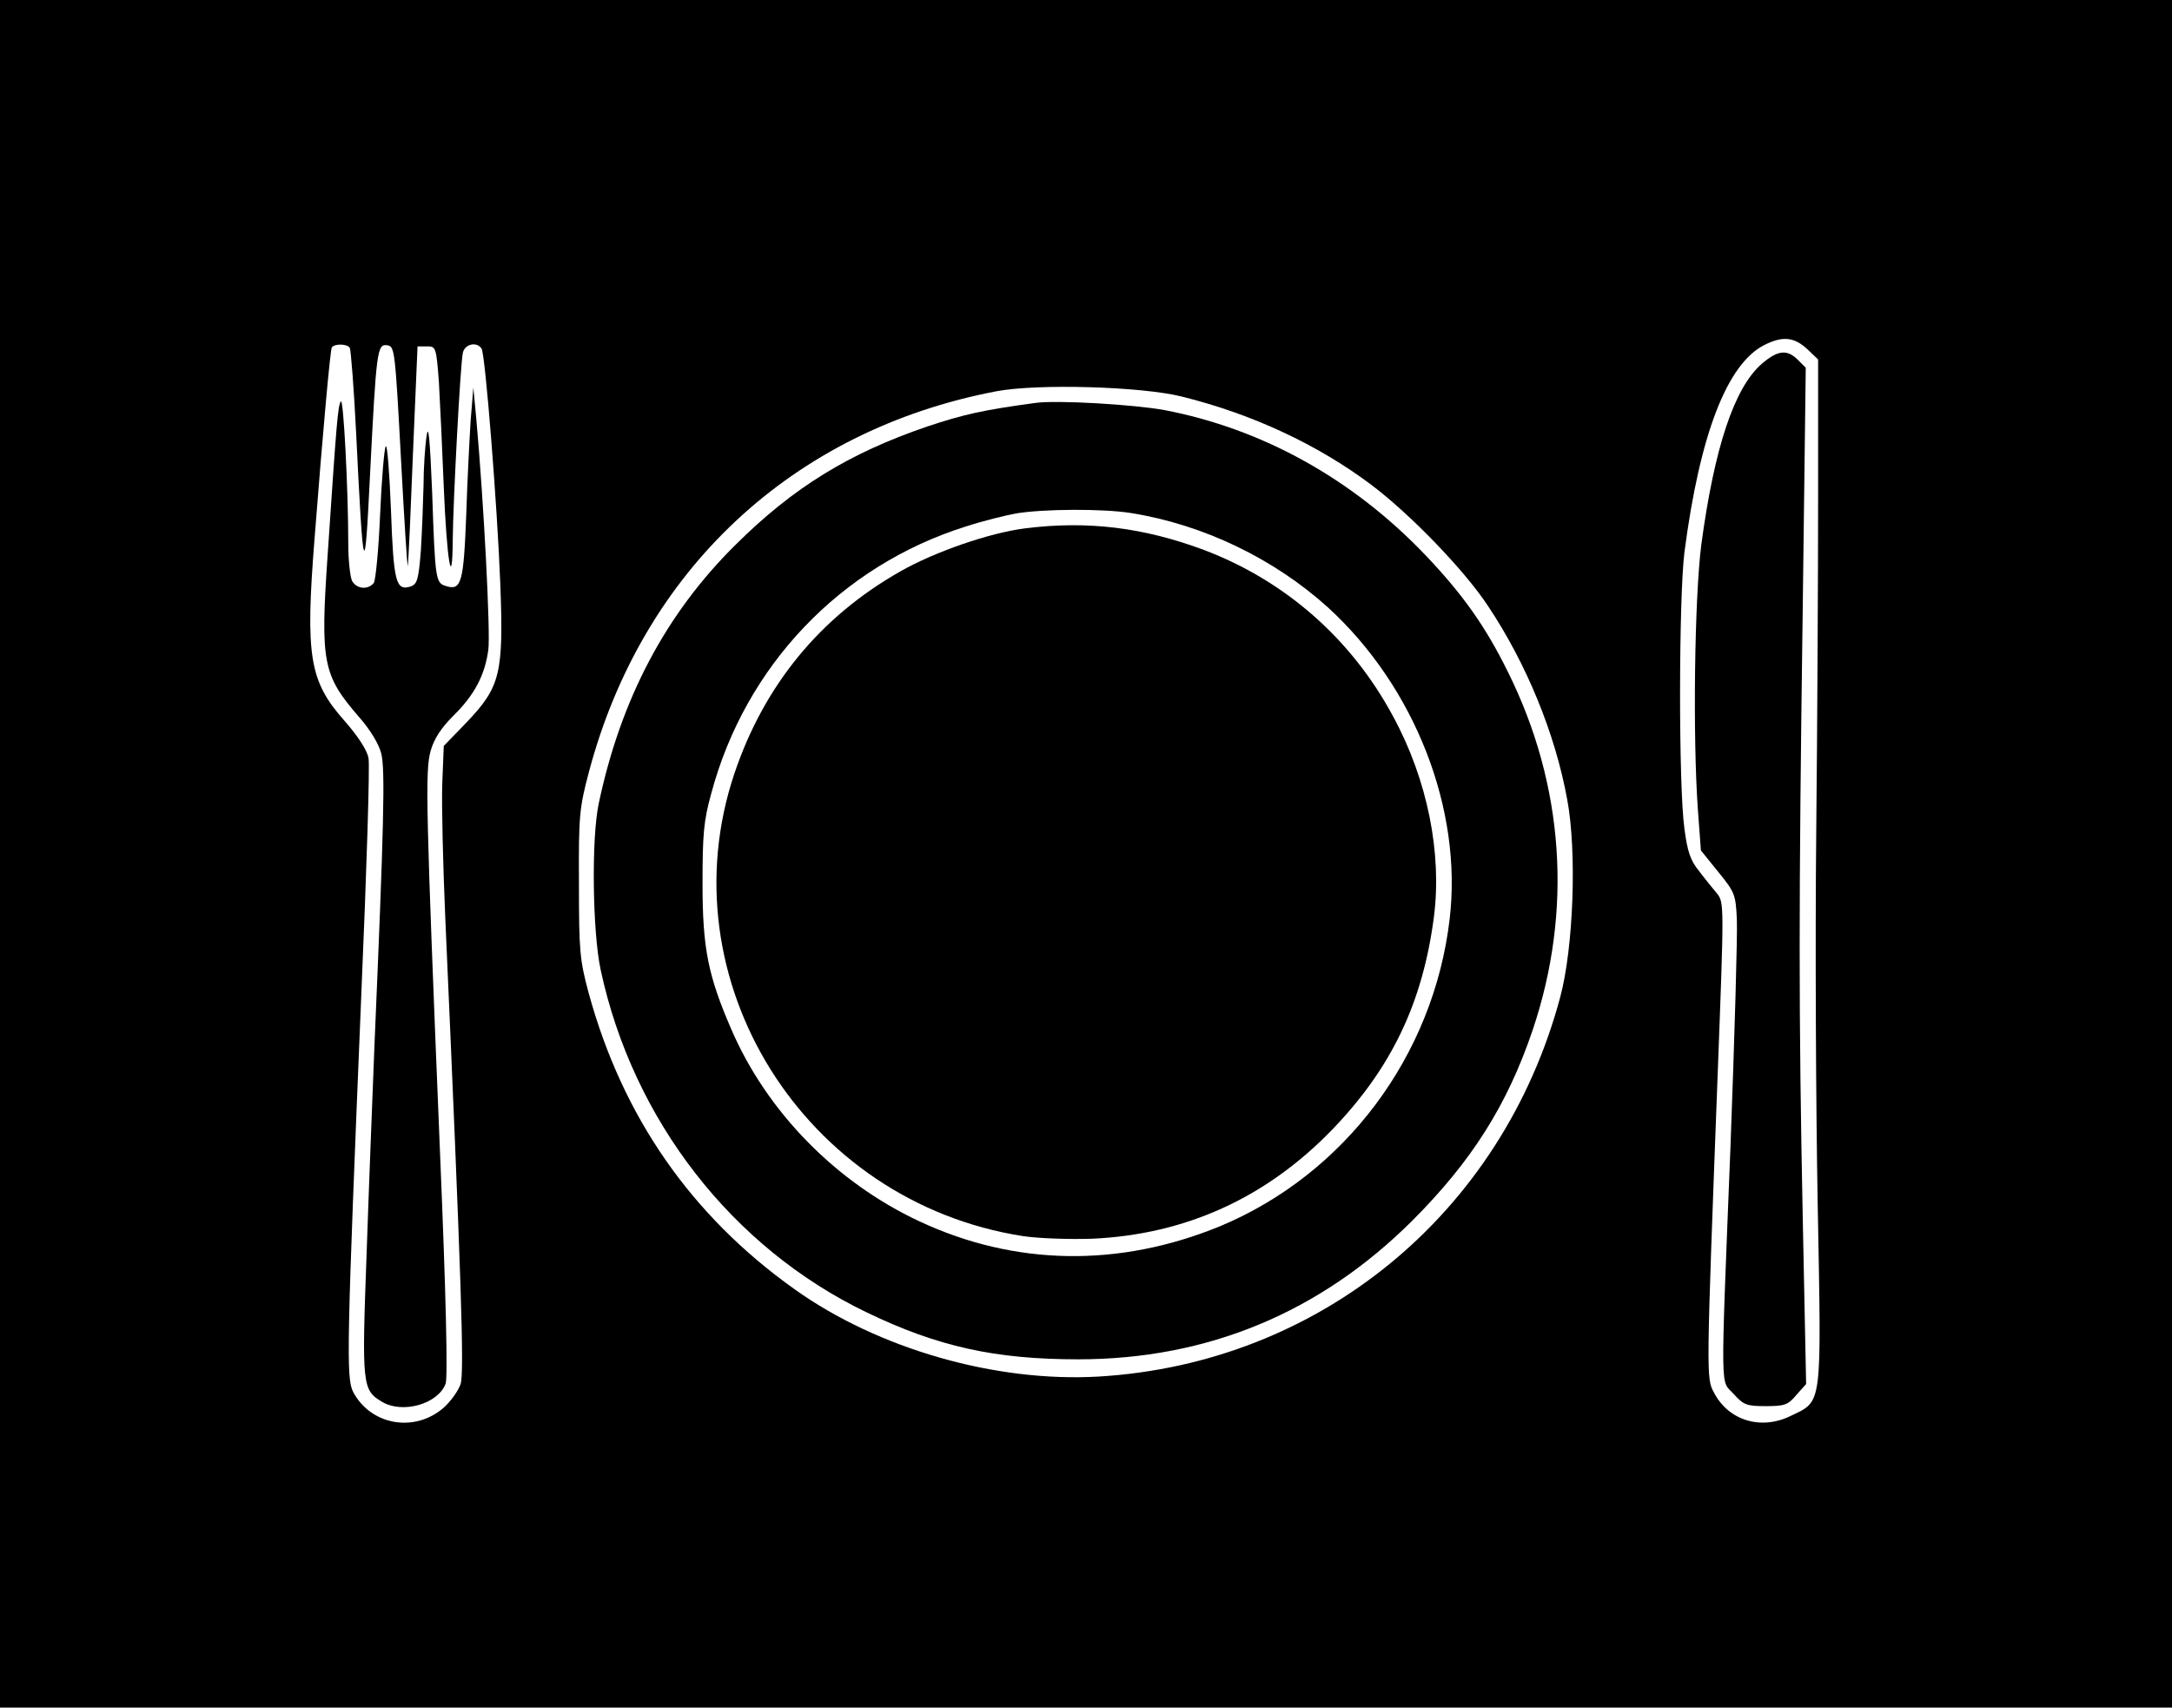
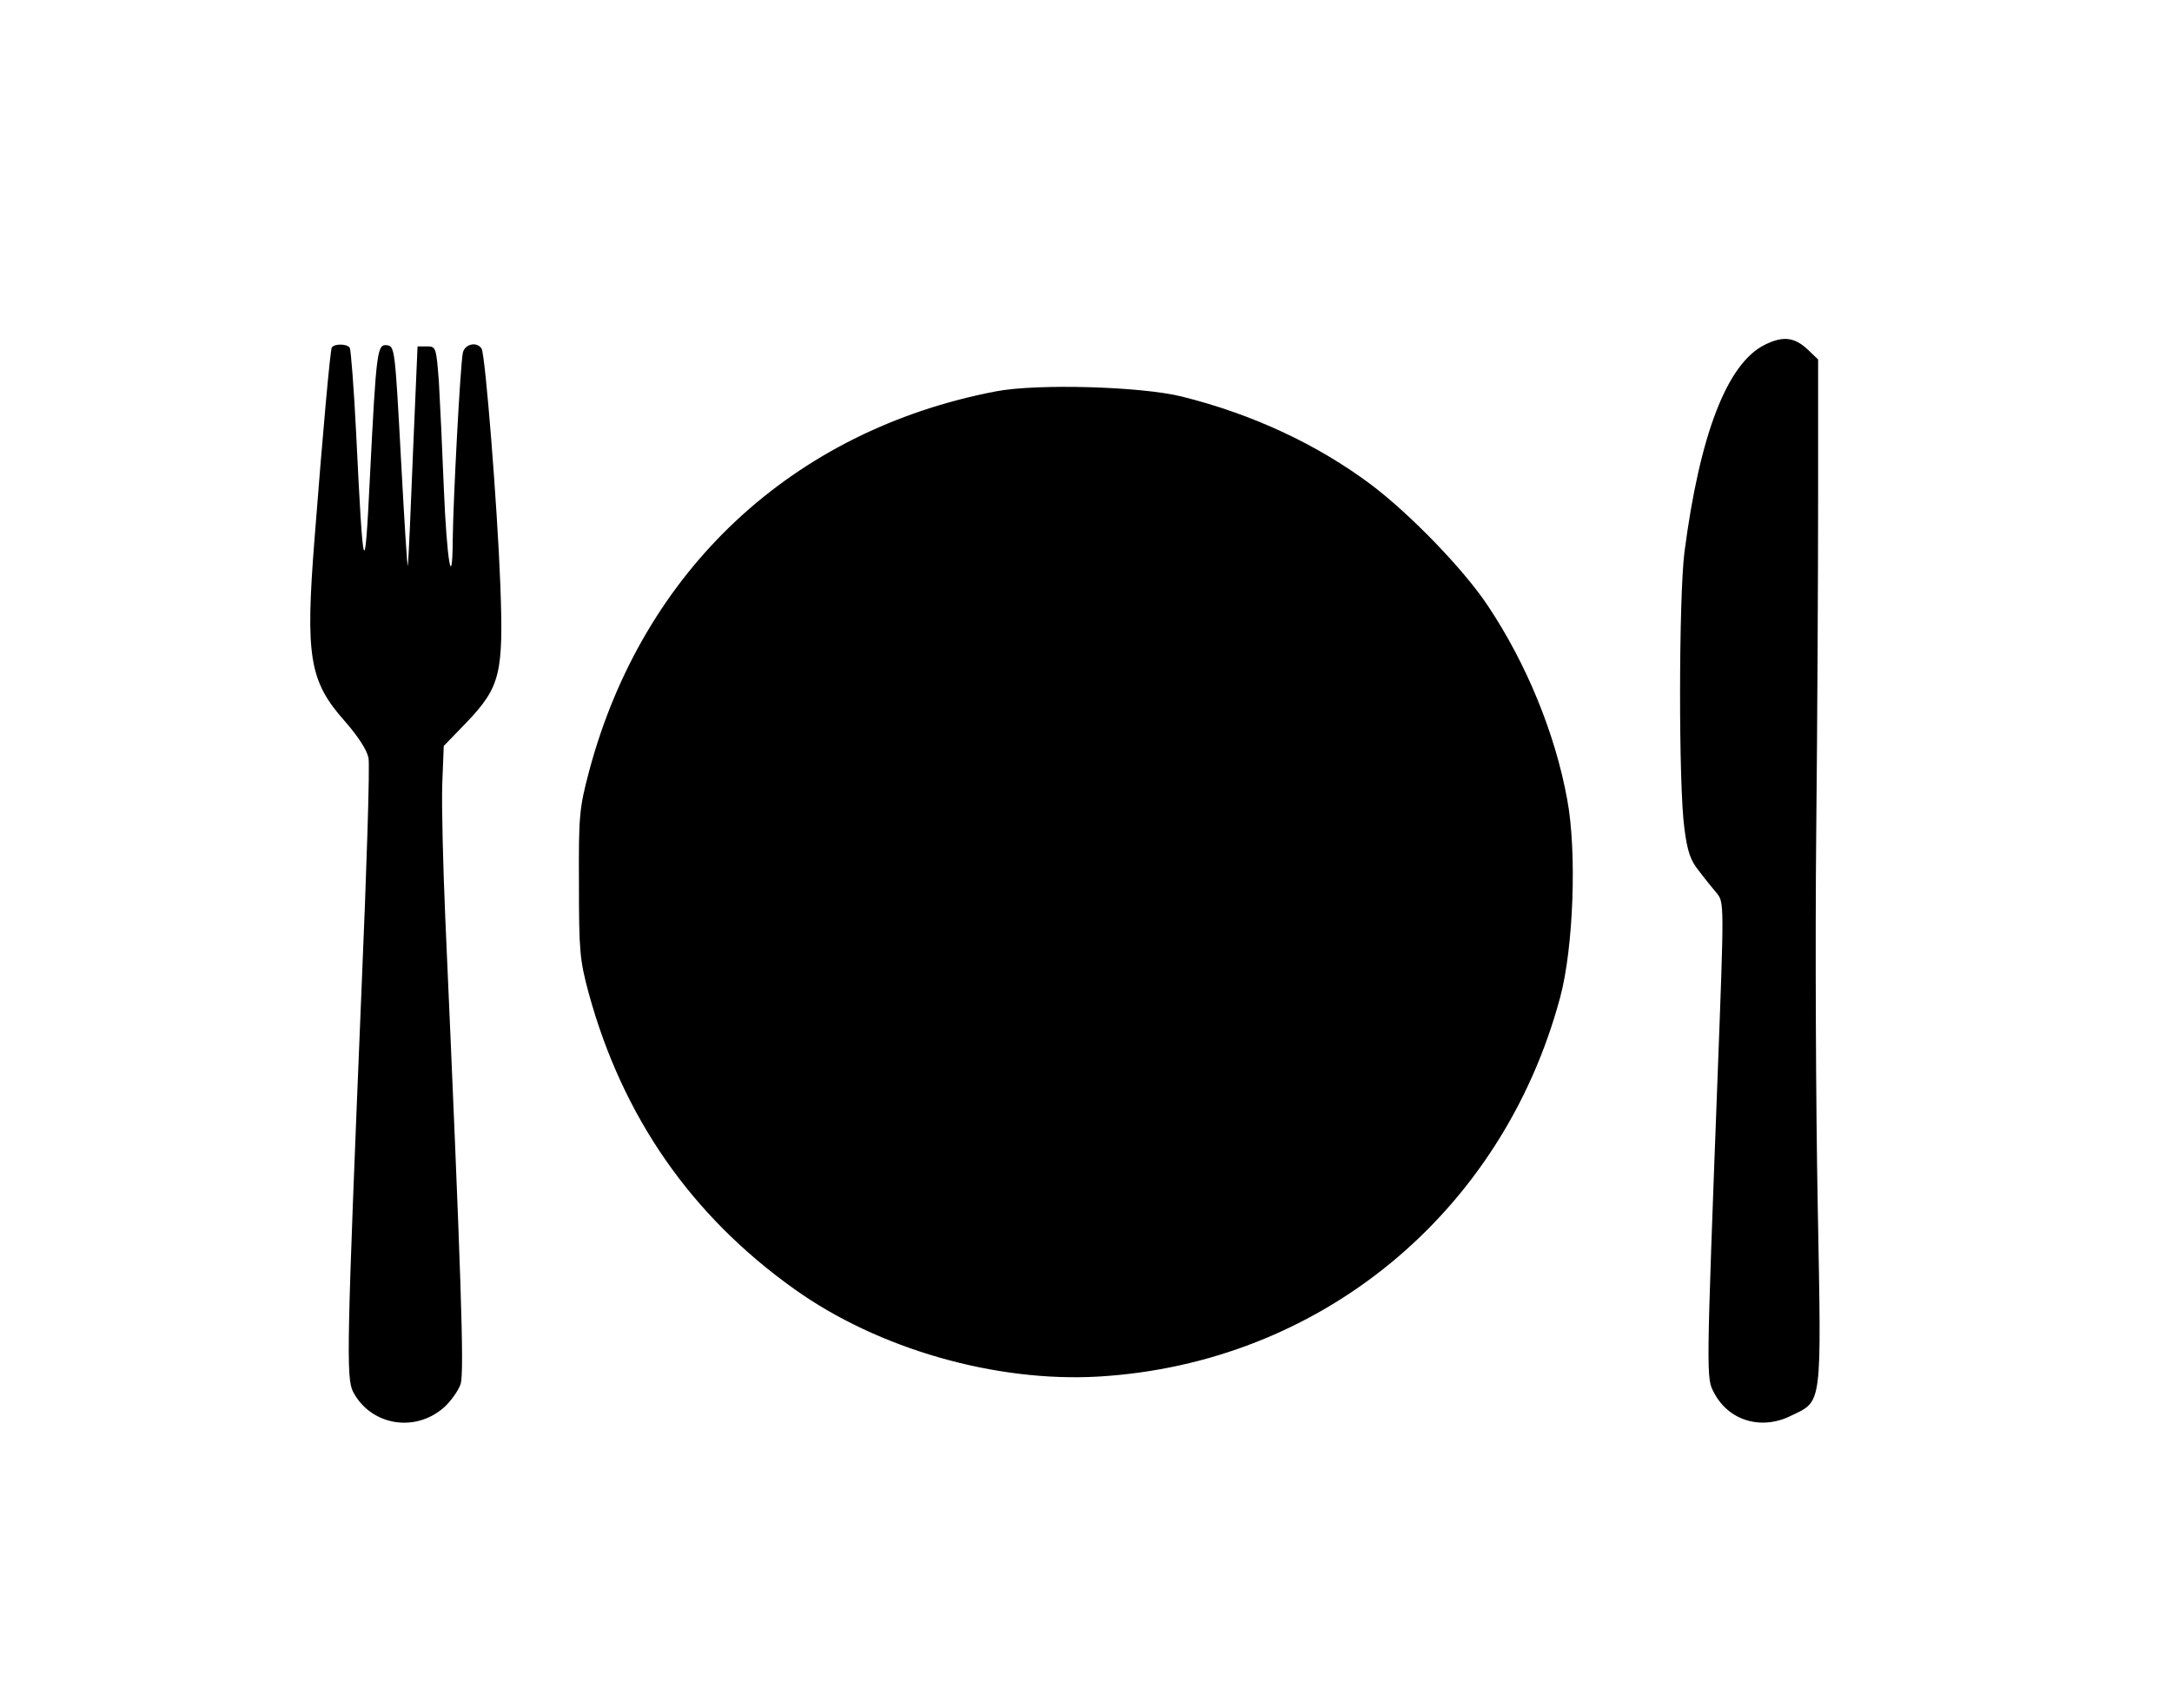
<svg xmlns="http://www.w3.org/2000/svg" version="1.0" width="580pt" height="456pt" viewBox="0 0 580 456" preserveAspectRatio="xMidYMid meet">
  <g transform="translate(0,456) scale(0.1,-0.1)" fill="#000000" stroke="none">
-     <path d="M0 2280 l0 -2280 2900 0 2900 0 0 2280 0 2280 -2900 0 -2900 0 0 -2280z m4830 1344 l25 -24 0 -368 c0 -202 -2 -603 -5 -892 -3 -289 -1 -739 4 -1001 10 -541 13 -519 -72 -560 -79 -39 -166 -13 -205 62 -21 39 -21 35 10 856 17 448 17 453 -2 477 -11 13 -33 40 -48 60 -23 28 -31 52 -39 113 -16 115 -15 617 0 738 41 315 114 504 214 554 50 25 81 21 118 -15z m-3896 7 c3 -5 11 -107 17 -227 19 -391 23 -403 37 -114 17 335 19 352 46 348 20 -3 21 -11 37 -308 9 -168 17 -294 18 -280 2 14 8 151 14 305 l12 280 25 0 c24 0 25 -2 32 -95 3 -52 9 -178 13 -280 8 -197 23 -286 24 -140 1 100 20 465 27 498 5 23 37 31 50 11 10 -17 42 -420 50 -629 9 -239 0 -274 -89 -368 l-62 -64 -4 -101 c-2 -56 2 -217 8 -357 43 -971 51 -1214 41 -1246 -6 -18 -27 -47 -45 -63 -78 -68 -195 -47 -242 42 -19 37 -17 121 22 1066 14 326 23 609 19 627 -4 21 -28 58 -64 99 -94 106 -105 172 -80 487 23 297 42 503 46 510 7 11 42 10 48 -1z m2222 -130 c189 -47 362 -128 505 -235 105 -79 250 -229 313 -325 102 -153 179 -340 211 -516 26 -138 17 -396 -19 -529 -155 -577 -642 -977 -1232 -1012 -276 -16 -589 74 -812 233 -277 197 -460 462 -550 791 -24 89 -26 113 -26 292 -1 182 1 202 27 300 143 537 543 911 1087 1015 110 21 388 13 496 -14z" />
+     <path d="M4830 3624 l25 -24 0 -368 c0 -202 -2 -603 -5 -892 -3 -289 -1 -739 4 -1001 10 -541 13 -519 -72 -560 -79 -39 -166 -13 -205 62 -21 39 -21 35 10 856 17 448 17 453 -2 477 -11 13 -33 40 -48 60 -23 28 -31 52 -39 113 -16 115 -15 617 0 738 41 315 114 504 214 554 50 25 81 21 118 -15z m-3896 7 c3 -5 11 -107 17 -227 19 -391 23 -403 37 -114 17 335 19 352 46 348 20 -3 21 -11 37 -308 9 -168 17 -294 18 -280 2 14 8 151 14 305 l12 280 25 0 c24 0 25 -2 32 -95 3 -52 9 -178 13 -280 8 -197 23 -286 24 -140 1 100 20 465 27 498 5 23 37 31 50 11 10 -17 42 -420 50 -629 9 -239 0 -274 -89 -368 l-62 -64 -4 -101 c-2 -56 2 -217 8 -357 43 -971 51 -1214 41 -1246 -6 -18 -27 -47 -45 -63 -78 -68 -195 -47 -242 42 -19 37 -17 121 22 1066 14 326 23 609 19 627 -4 21 -28 58 -64 99 -94 106 -105 172 -80 487 23 297 42 503 46 510 7 11 42 10 48 -1z m2222 -130 c189 -47 362 -128 505 -235 105 -79 250 -229 313 -325 102 -153 179 -340 211 -516 26 -138 17 -396 -19 -529 -155 -577 -642 -977 -1232 -1012 -276 -16 -589 74 -812 233 -277 197 -460 462 -550 791 -24 89 -26 113 -26 292 -1 182 1 202 27 300 143 537 543 911 1087 1015 110 21 388 13 496 -14z" />
    <path d="M4704 3588 c-73 -64 -126 -223 -161 -483 -18 -142 -23 -513 -9 -708 l8 -108 46 -57 c44 -54 47 -60 50 -127 2 -38 -6 -312 -17 -607 -27 -680 -27 -621 8 -660 27 -30 35 -33 86 -33 50 0 60 3 82 30 l26 29 -9 441 c-11 550 -11 835 0 1636 l8 637 -21 21 c-29 29 -54 26 -97 -11z" />
    <path d="M1257 3440 c-3 -47 -9 -161 -12 -255 -7 -181 -13 -203 -54 -190 -28 8 -29 17 -37 250 -6 145 -10 186 -15 150 -4 -27 -8 -86 -8 -131 -1 -44 -4 -122 -7 -172 -6 -79 -10 -92 -27 -98 -40 -13 -46 11 -53 204 -4 101 -10 178 -14 170 -4 -7 -11 -89 -15 -183 -4 -93 -12 -176 -17 -182 -16 -19 -46 -16 -58 6 -5 11 -10 55 -10 98 0 147 -13 395 -20 381 -8 -14 -11 -52 -35 -409 -20 -289 -13 -322 84 -434 29 -33 53 -72 59 -97 11 -41 7 -197 -18 -778 -5 -129 -15 -380 -21 -557 -13 -354 -12 -365 42 -397 55 -32 149 -5 169 49 6 16 1 238 -15 617 -38 927 -40 1020 -25 1073 9 32 28 61 60 93 57 56 85 109 94 177 6 45 -12 392 -32 615 l-8 85 -7 -85z" />
    <path d="M2765 3484 c-141 -19 -193 -31 -289 -63 -208 -71 -357 -162 -512 -316 -186 -184 -306 -411 -365 -690 -20 -92 -17 -343 5 -445 86 -401 351 -742 711 -915 189 -91 342 -125 564 -125 346 0 646 125 892 370 159 159 254 309 322 510 107 318 84 653 -66 955 -60 122 -121 208 -221 313 -194 203 -435 337 -697 387 -83 15 -288 27 -344 19z m255 -294 c194 -31 382 -122 526 -252 232 -212 360 -539 325 -833 -43 -365 -280 -681 -614 -820 -269 -110 -547 -106 -803 14 -222 104 -406 292 -501 512 -62 143 -77 216 -77 389 0 131 3 168 23 240 91 342 346 609 680 714 46 15 107 30 135 35 73 12 230 13 306 1z" />
    <path d="M2737 3149 c-95 -12 -242 -63 -333 -115 -215 -122 -364 -305 -443 -540 -185 -551 186 -1144 771 -1235 40 -6 123 -9 183 -7 252 11 468 110 645 294 156 163 239 336 269 565 22 170 -17 367 -109 536 -111 207 -288 362 -504 444 -163 61 -313 79 -479 58z" />
  </g>
</svg>
